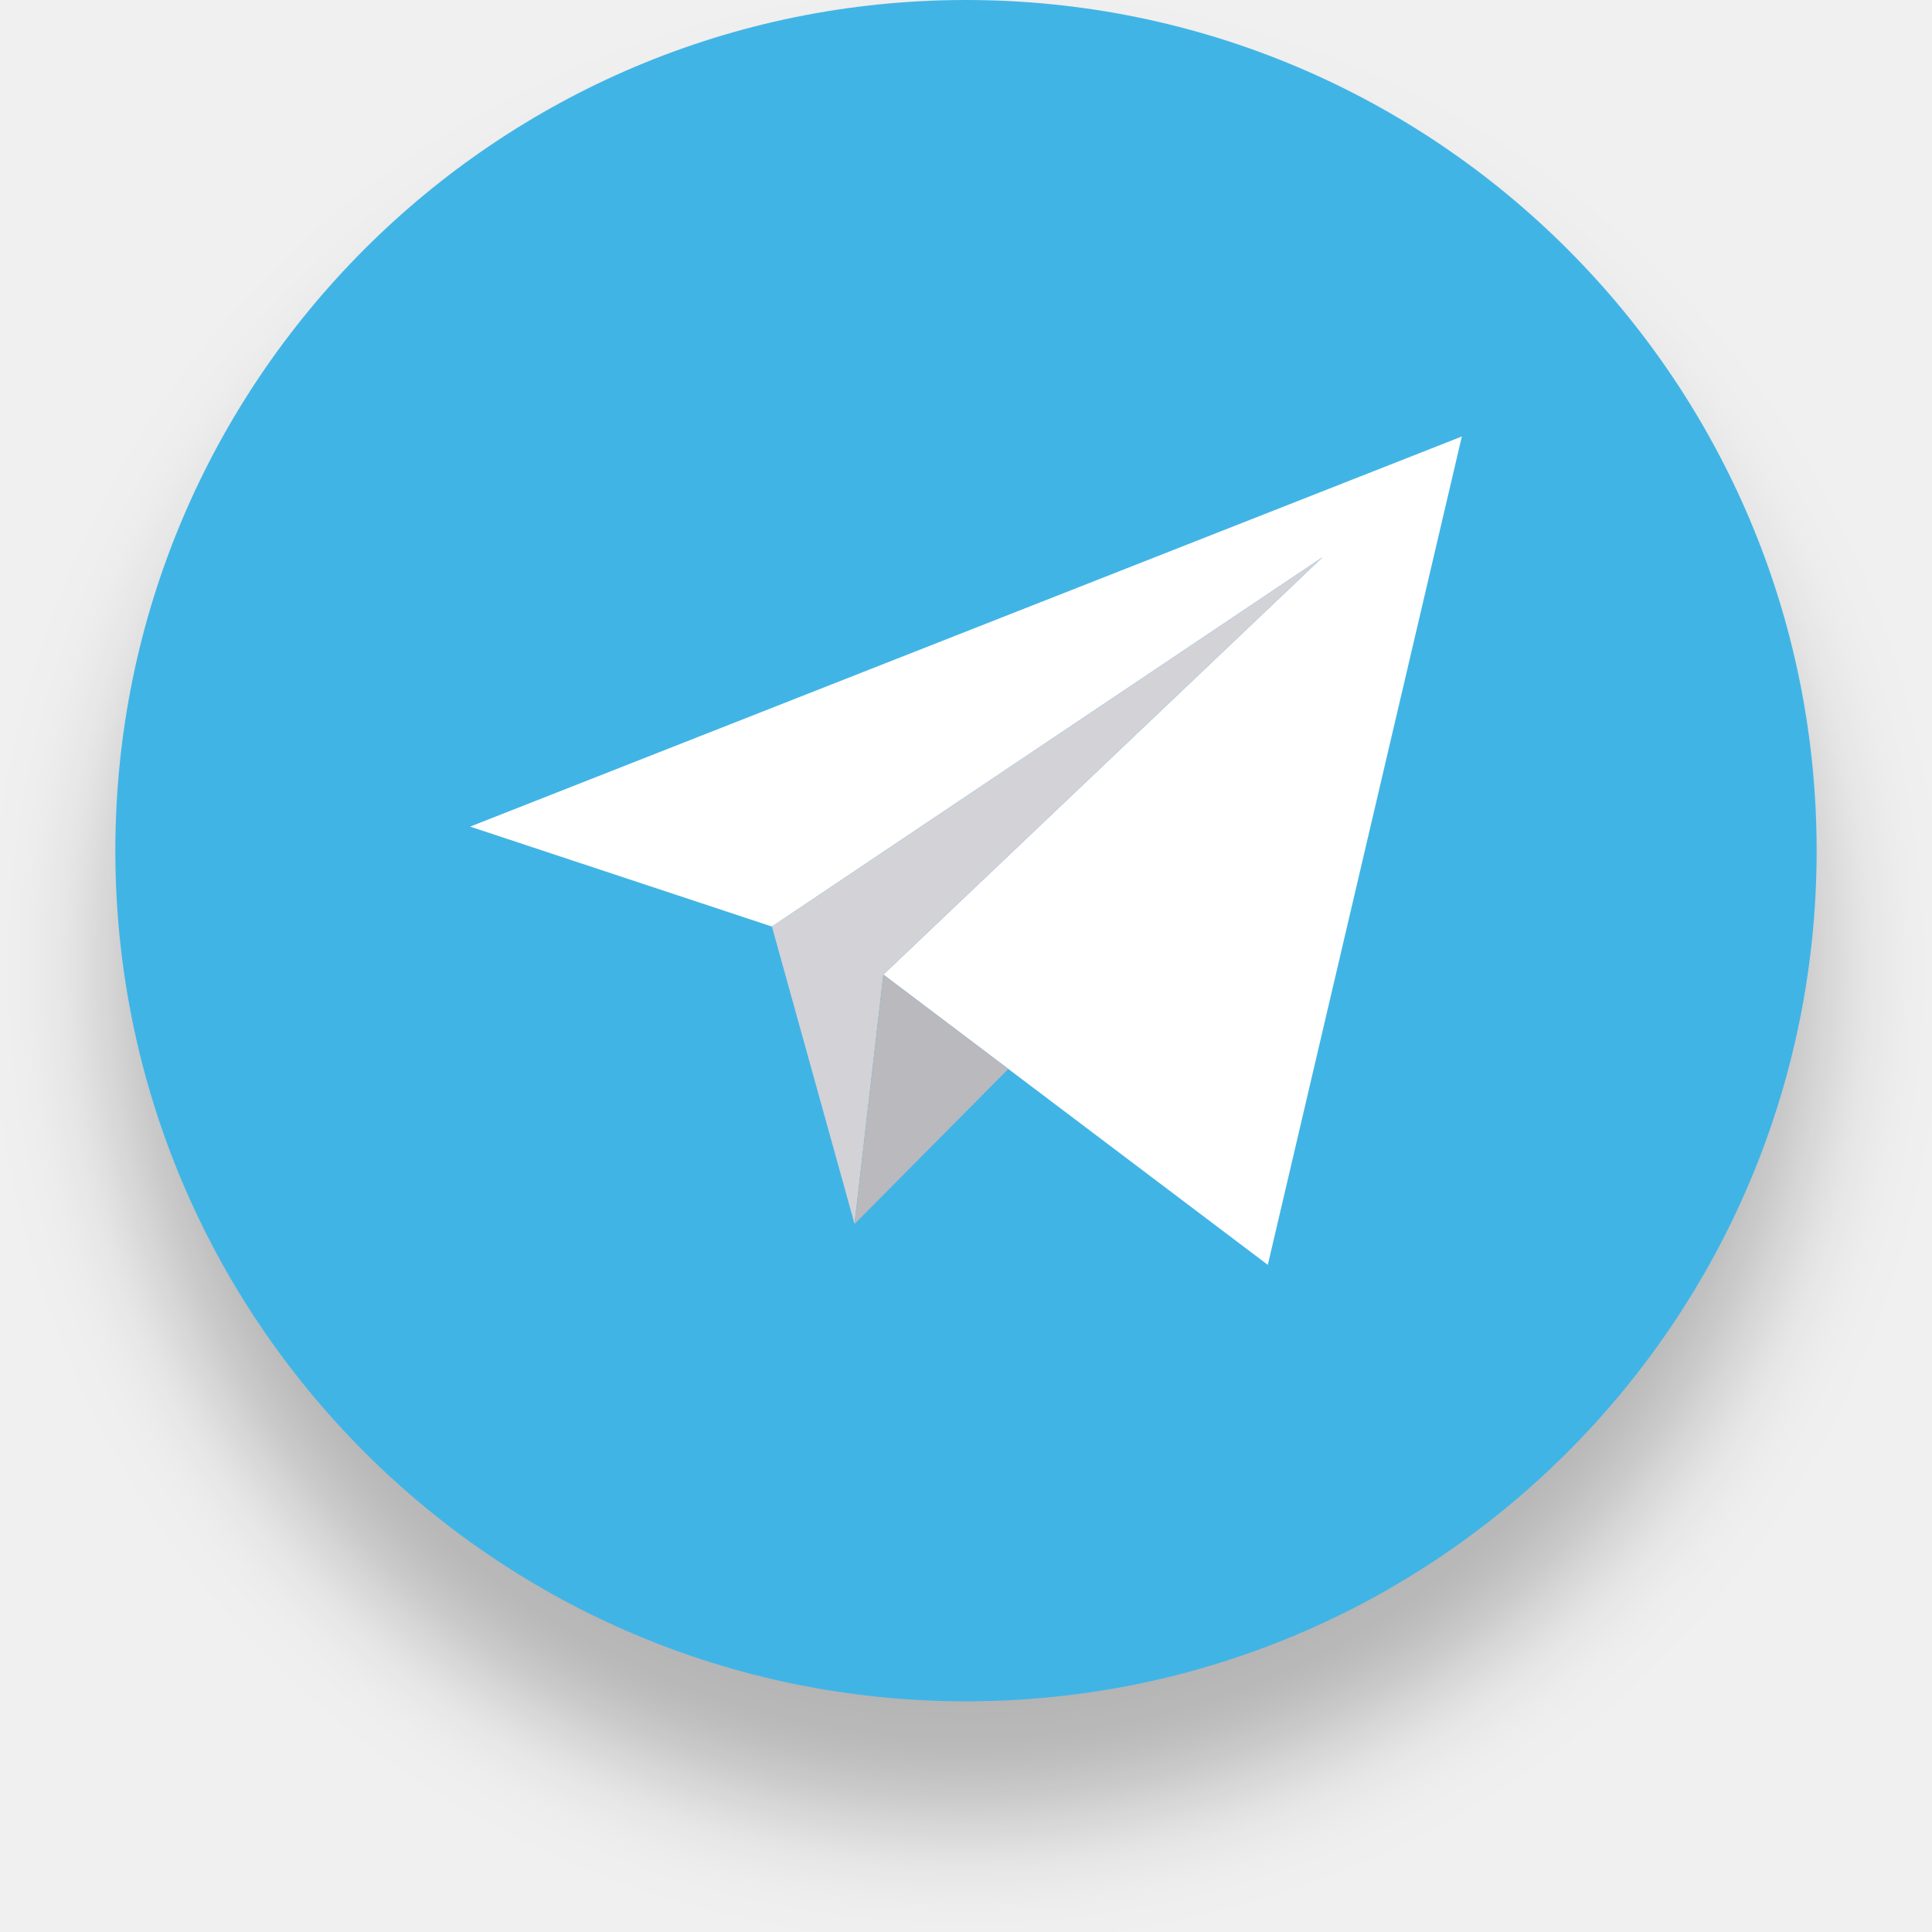
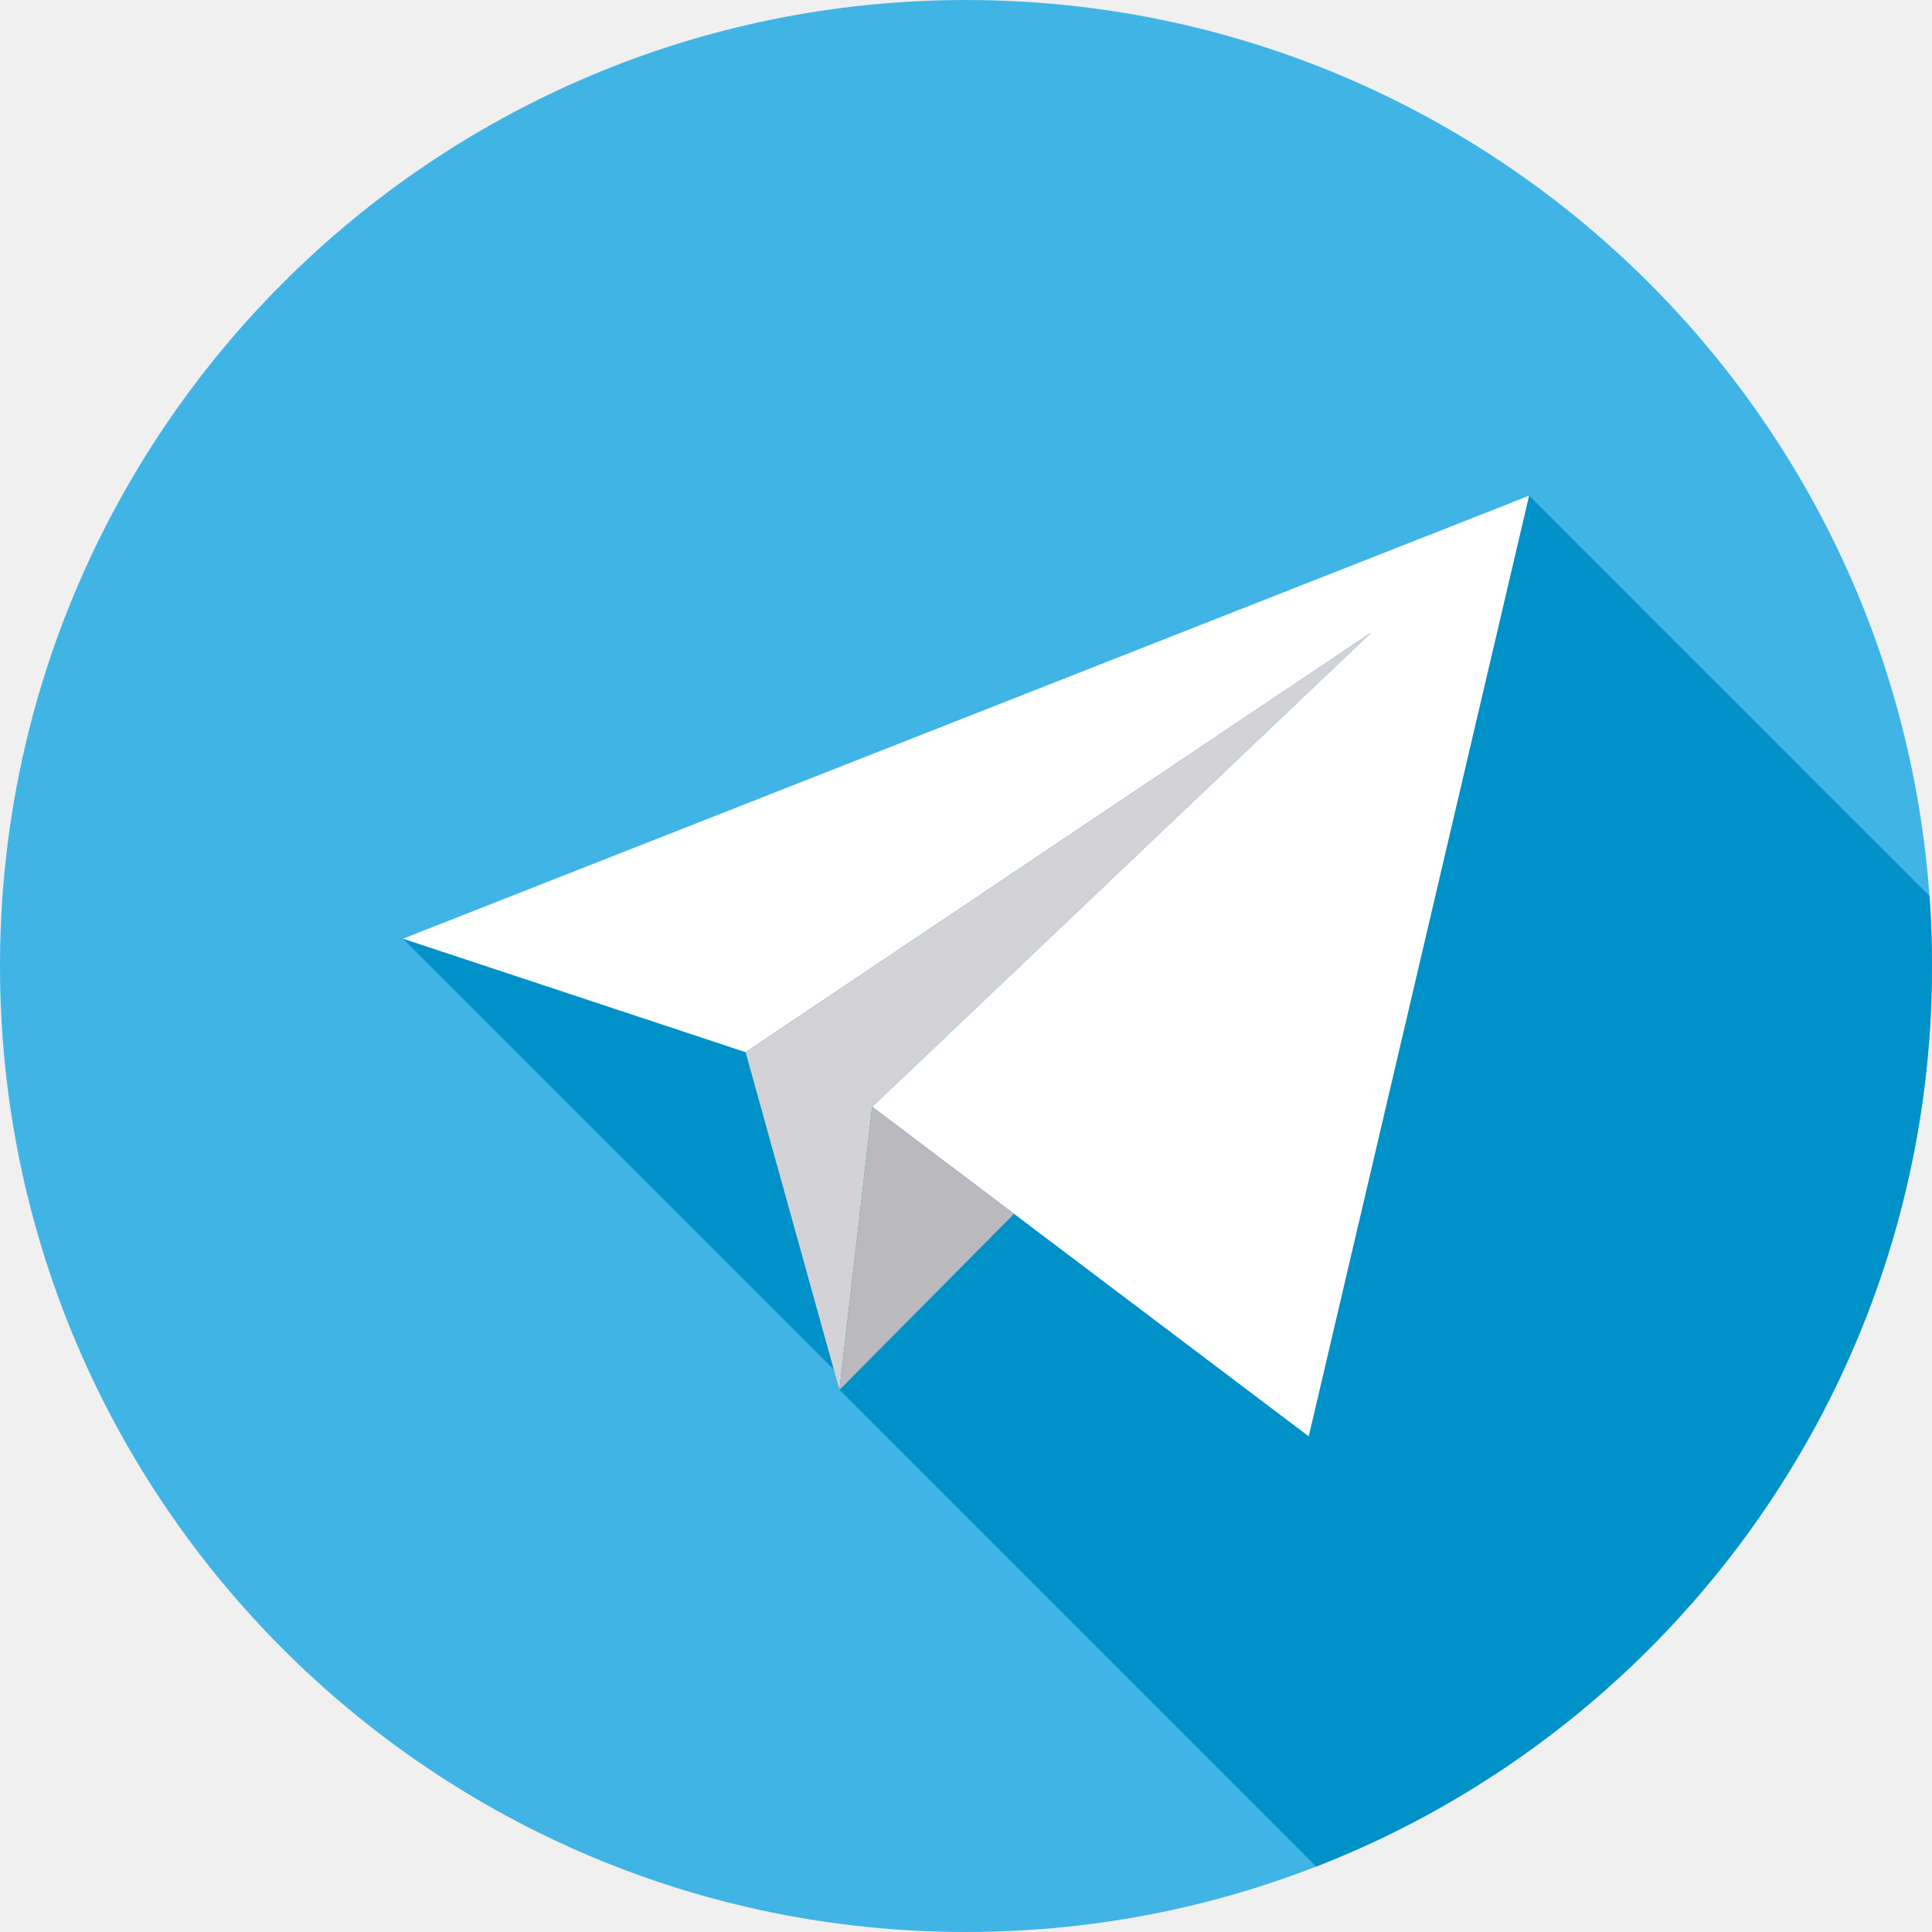
- <svg xmlns="http://www.w3.org/2000/svg" width="67" height="67" viewBox="0 0 67 67" fill="none">
-   <g filter="url(#filter0_d)">
-     <path d="M29.5 59C45.792 59 58.999 45.792 58.999 29.5C58.999 13.208 45.792 0 29.5 0C13.207 0 0 13.208 0 29.5C0 45.792 13.207 59 29.5 59Z" transform="translate(4)" fill="#41B4E6" />
-     <path d="M14.331 18.661L27.663 28.727L34.392 7.03343e-08L4.29034e-07 13.529L10.465 16.995L29.564 4.184L14.331 18.661Z" transform="translate(16.3037 15.137)" fill="white" />
-     <path d="M-2.95401e-07 12.811L2.866 23.125L3.866 14.478L19.099 1.68802e-07L-2.95401e-07 12.811Z" transform="translate(26.7689 19.3205)" fill="#D2D2D7" />
-     <path d="M5.333 3.271L-1.688e-07 8.648L1 -1.40669e-06L5.333 3.271Z" transform="translate(29.6351 33.7983)" fill="#B9B9BE" />
-   </g>
-   <defs>
-     <filter id="filter0_d" x="0" y="0" width="66.999" height="67" filterUnits="userSpaceOnUse" color-interpolation-filters="sRGB">
-       <feFlood flood-opacity="0" result="BackgroundImageFix" />
-       <feColorMatrix in="SourceAlpha" type="matrix" values="0 0 0 0 0 0 0 0 0 0 0 0 0 0 0 0 0 0 255 0" />
-       <feOffset dy="4" />
-       <feGaussianBlur stdDeviation="2" />
-       <feColorMatrix type="matrix" values="0 0 0 0 0 0 0 0 0 0 0 0 0 0 0 0 0 0 0.25 0" />
-       <feBlend mode="normal" in2="BackgroundImageFix" result="effect1_dropShadow" />
-       <feBlend mode="normal" in="SourceGraphic" in2="effect1_dropShadow" result="shape" />
-     </filter>
-   </defs>
+ <svg xmlns="http://www.w3.org/2000/svg" version="1.1" id="Capa_1" x="0px" y="0px" viewBox="0 0 512 512" style="enable-background:new 0 0 512 512;" xml:space="preserve">
+   <circle style="fill:#41B4E6;" cx="255.997" cy="256" r="255.997" />
+   <path style="fill:#0091C8;" d="M512,256.003c0-6.238-0.235-12.419-0.673-18.546L405.228,131.36L106.772,248.759l114.191,114.192  l1.498,5.392l1.939-1.955l0.008,0.008l-1.947,1.947L348.778,494.66C444.298,457.5,512,364.663,512,256.003z" />
+   <polygon style="fill:#FFFFFF;" points="231.138,293.3 346.829,380.647 405.228,131.36 106.771,248.759 197.588,278.84   363.331,167.664 " />
+   <polygon style="fill:#D2D2D7;" points="197.588,278.84 222.461,368.344 231.138,293.3 363.331,167.664 " />
+   <polygon style="fill:#B9B9BE;" points="268.738,321.688 222.461,368.344 231.138,293.3 " />
+   <g>
+ </g>
+   <g>
+ </g>
+   <g>
+ </g>
+   <g>
+ </g>
+   <g>
+ </g>
+   <g>
+ </g>
+   <g>
+ </g>
+   <g>
+ </g>
+   <g>
+ </g>
+   <g>
+ </g>
+   <g>
+ </g>
+   <g>
+ </g>
+   <g>
+ </g>
+   <g>
+ </g>
+   <g>
+ </g>
</svg>
